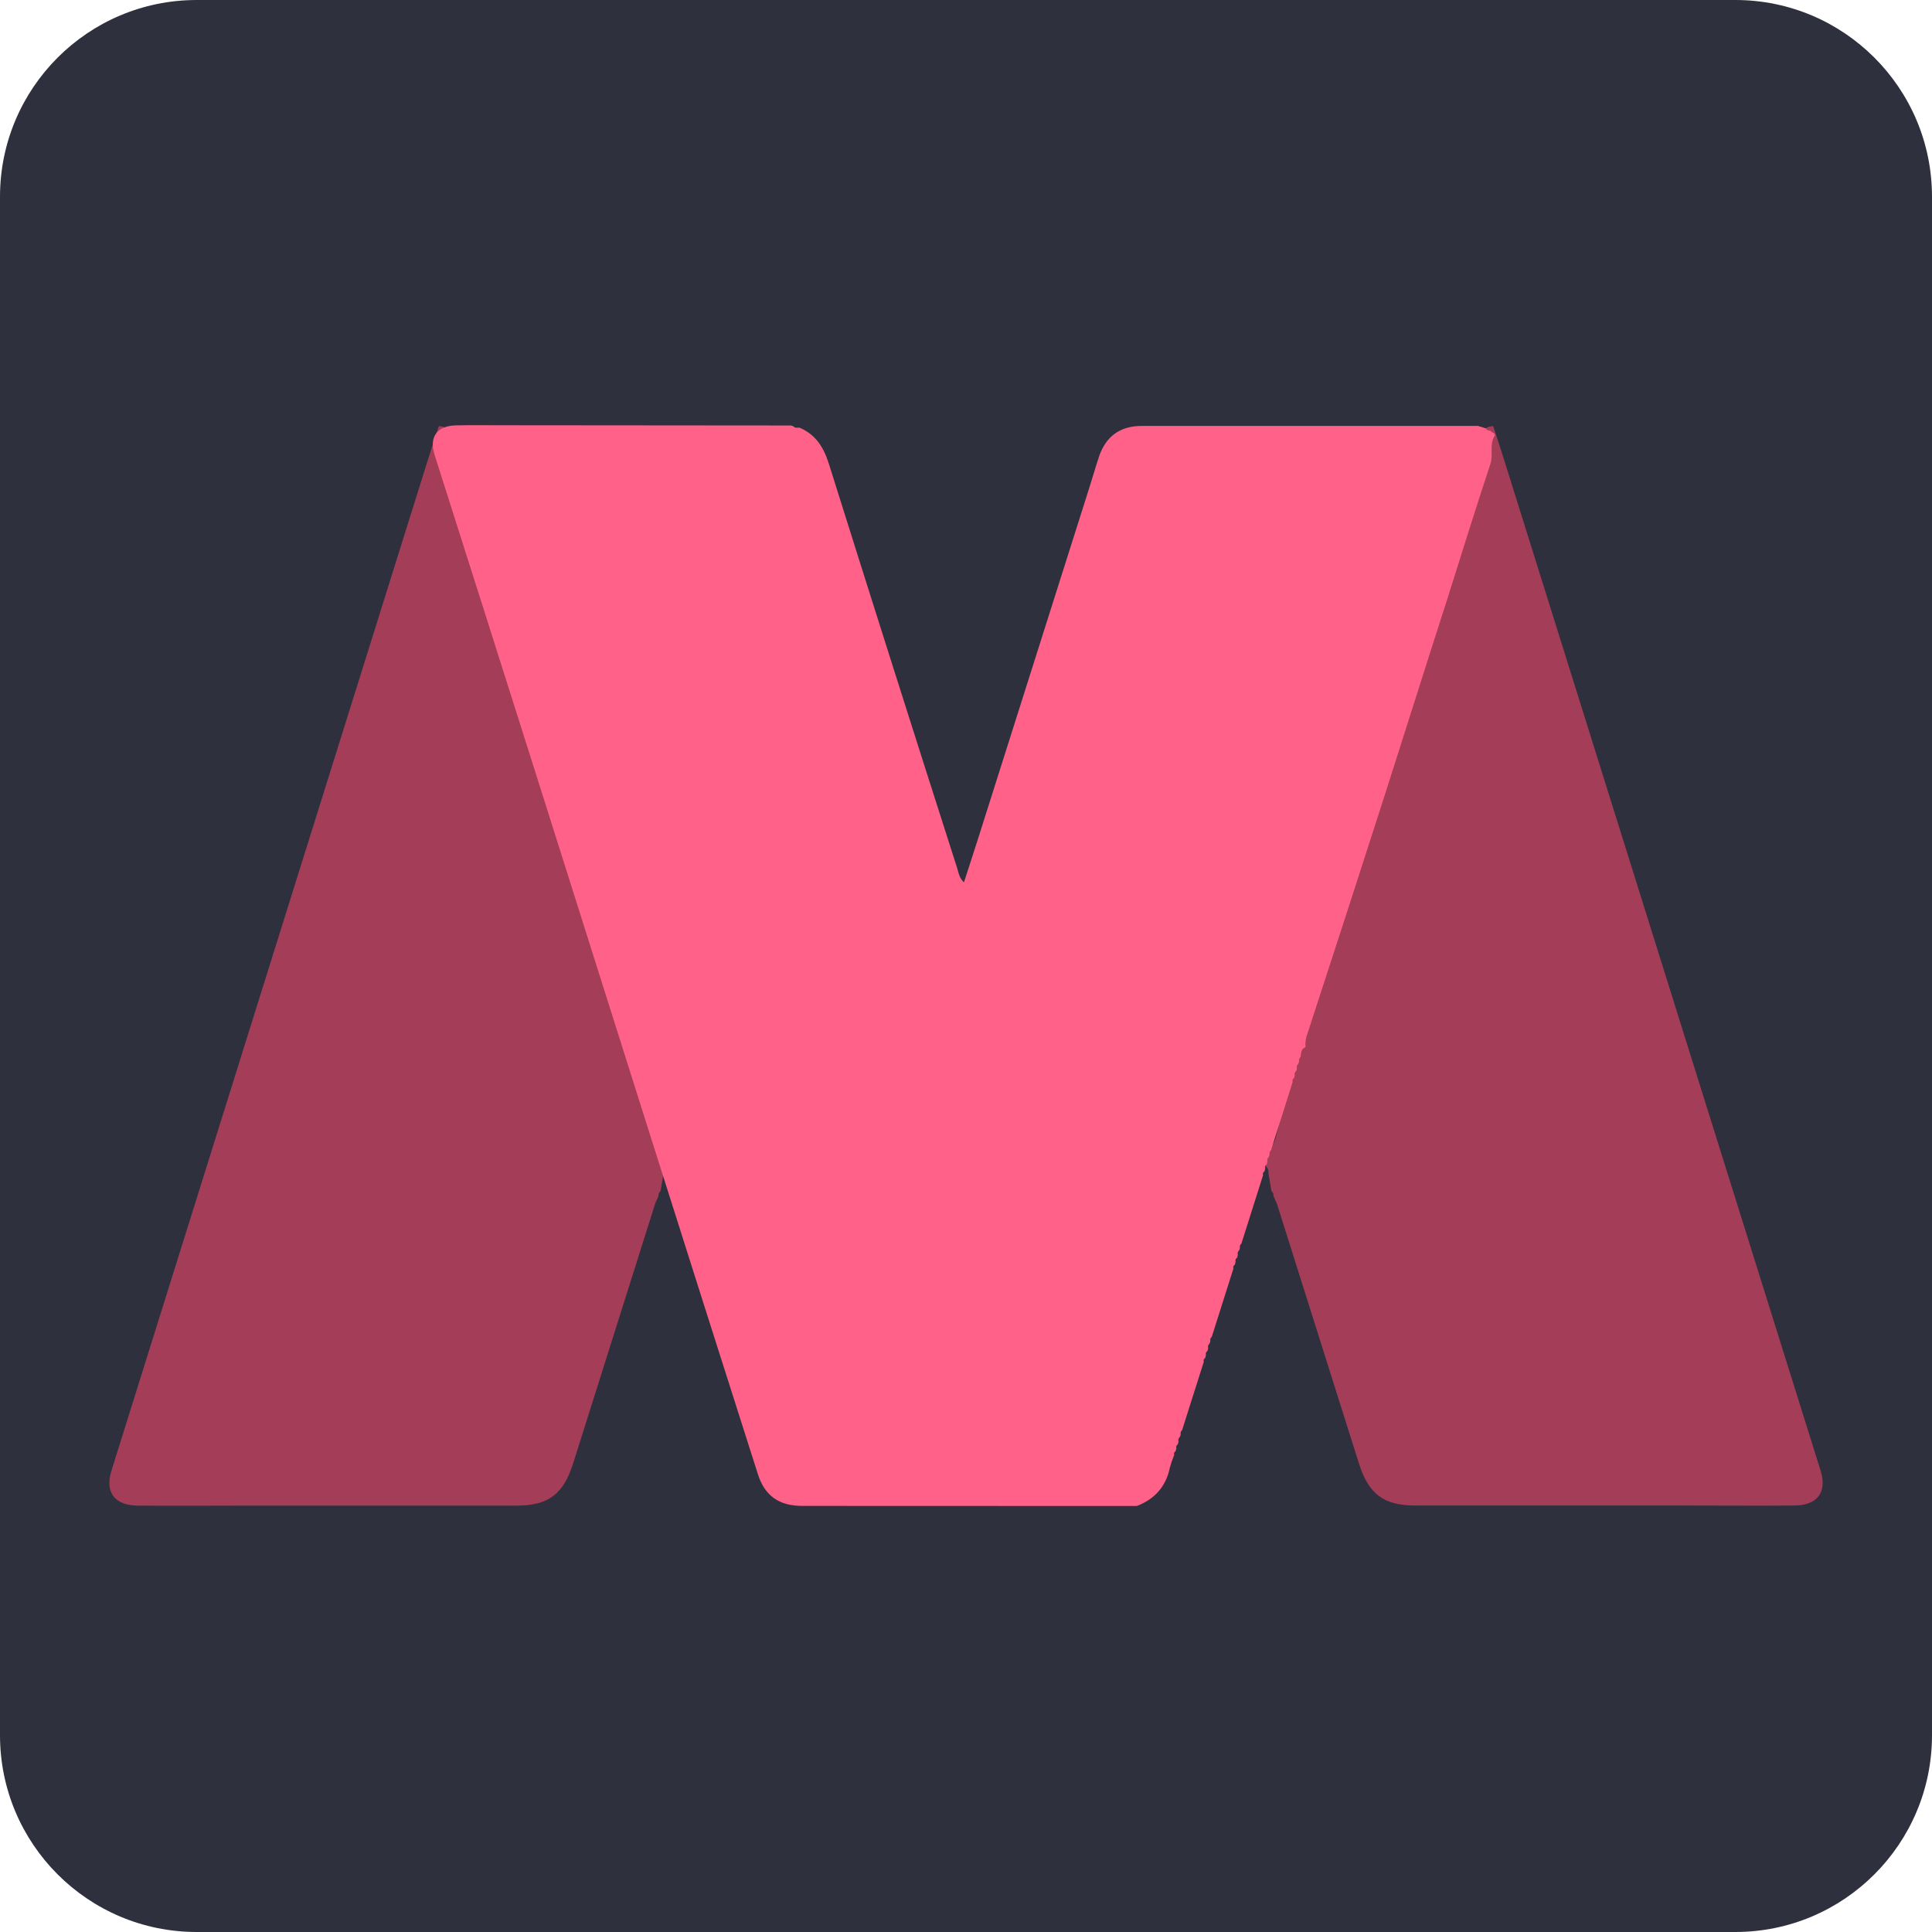
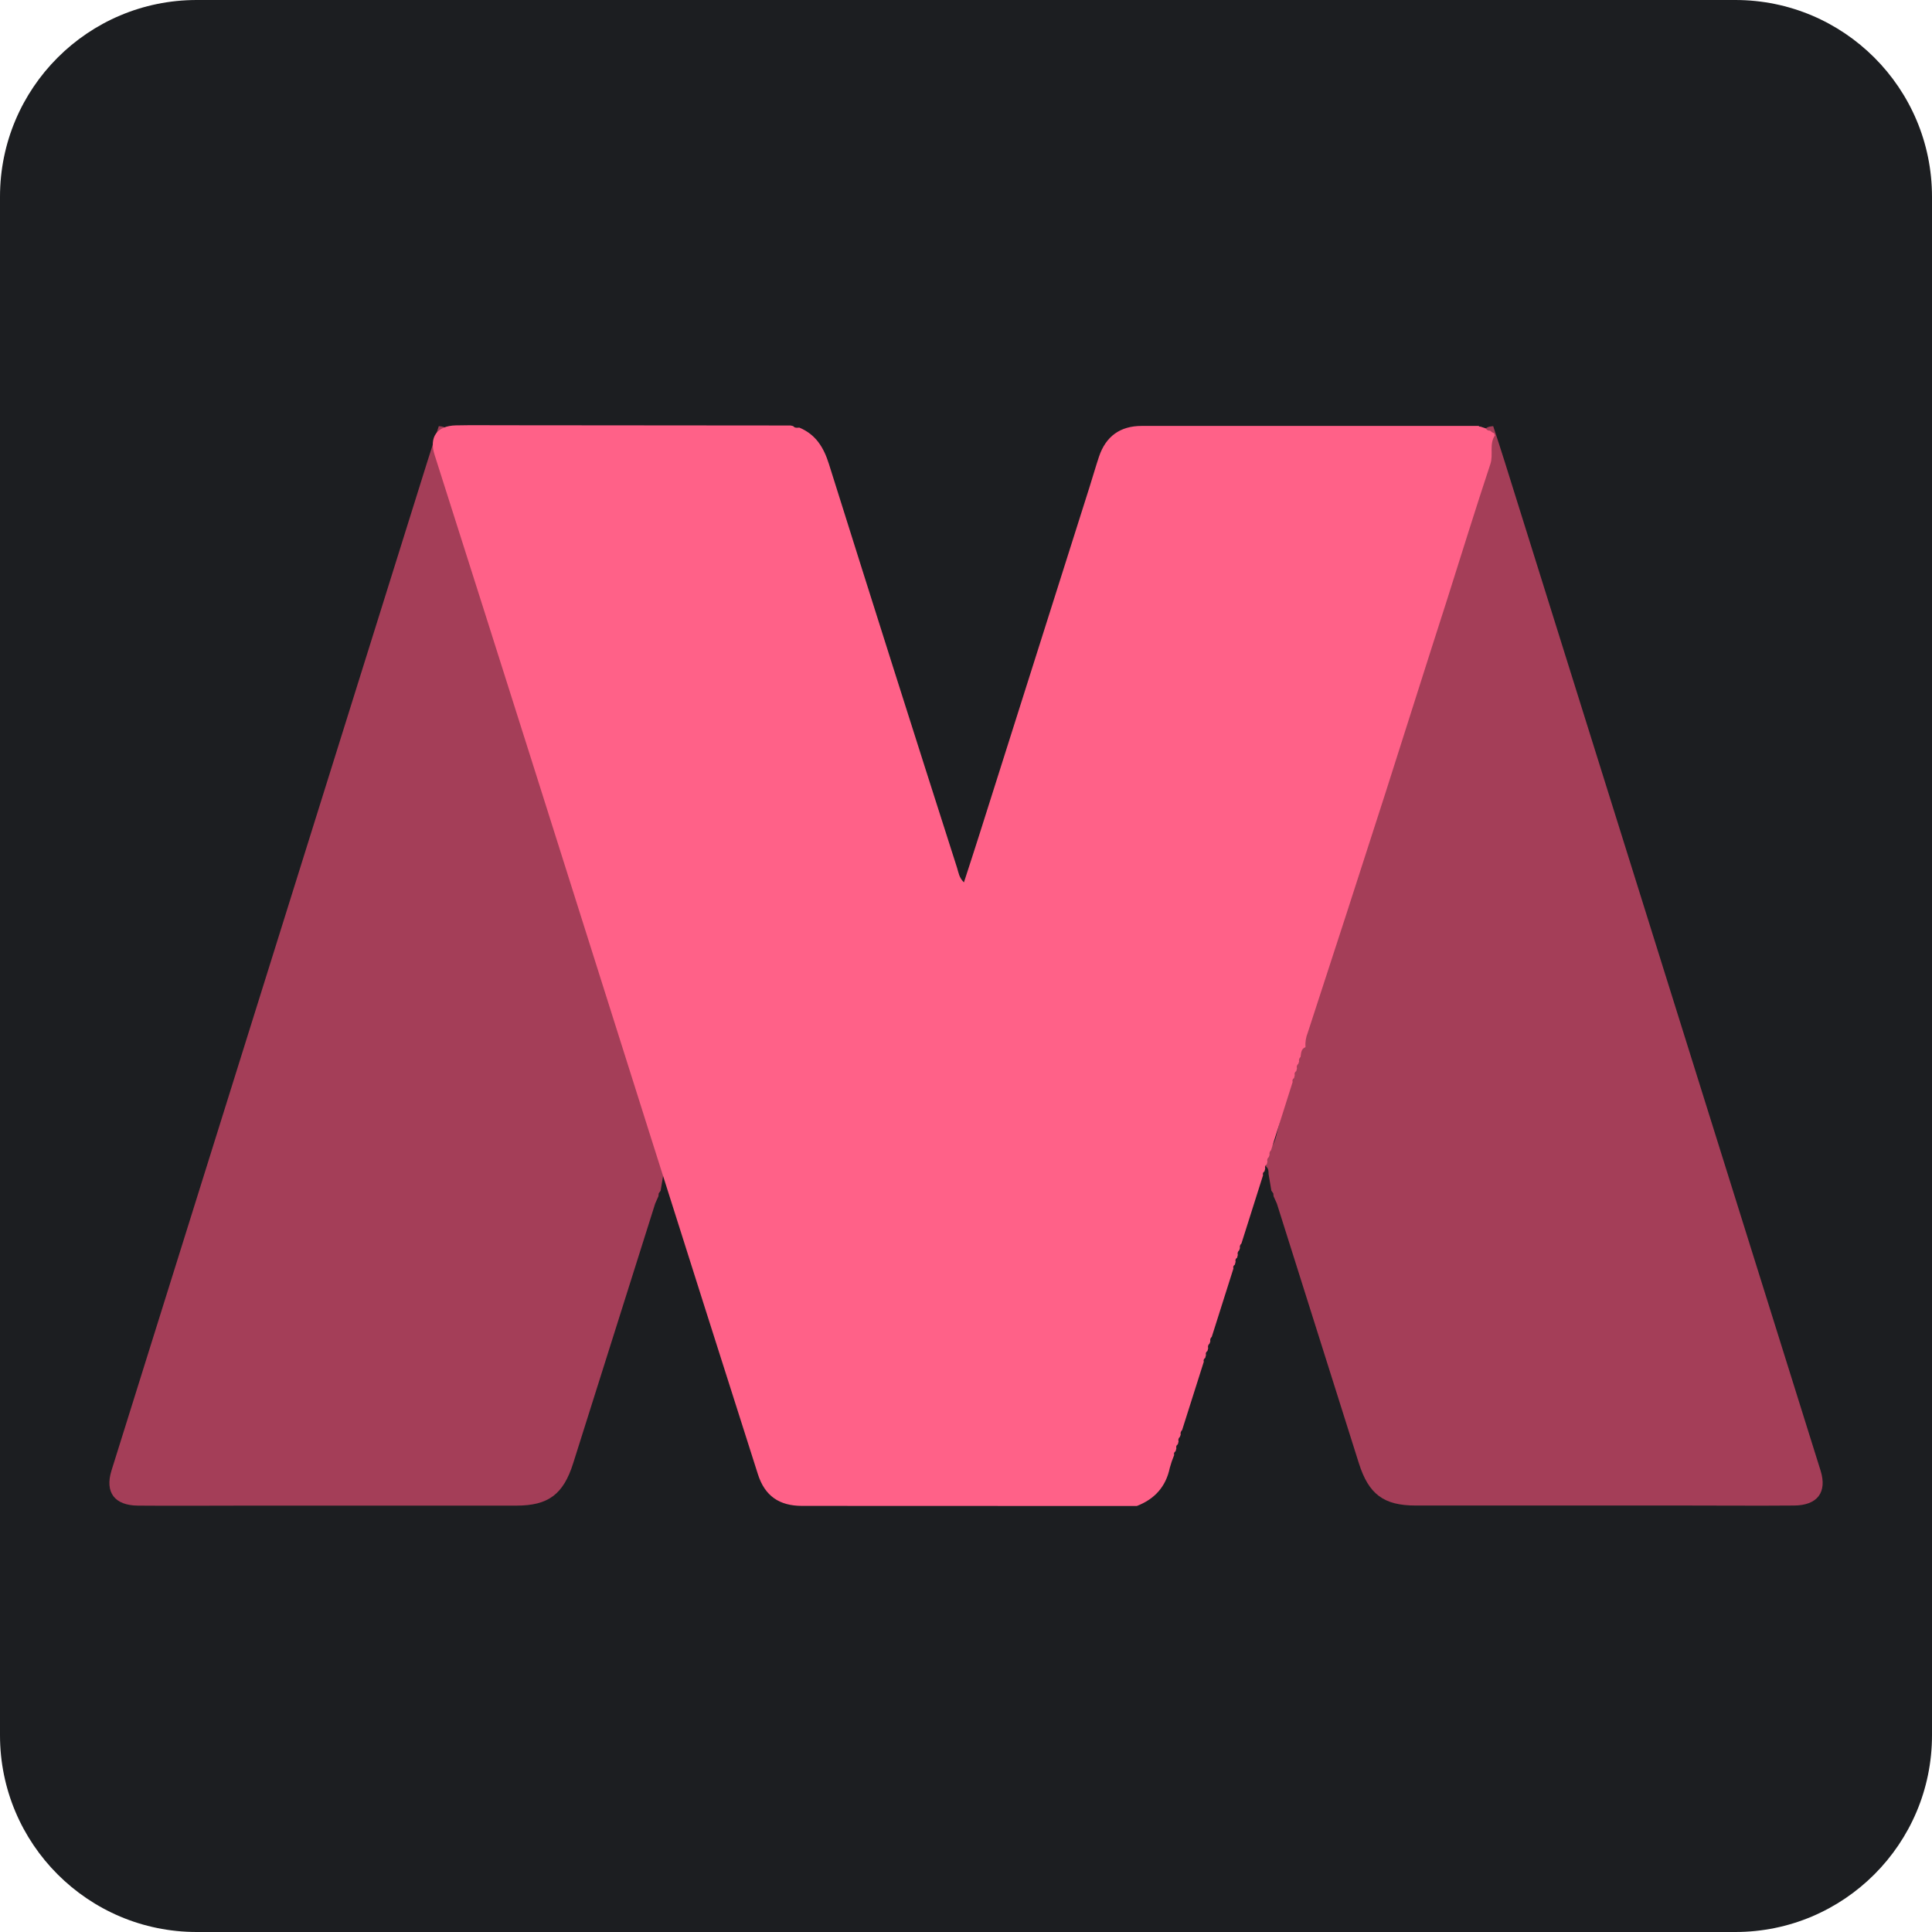
<svg xmlns="http://www.w3.org/2000/svg" viewBox="0 0 848 848">
  <defs>
    <style>
            .cls-1 {
-                 fill: #2E303E;
+                 fill: #1c1e21;
            }

            .cls-2 {
                fill: #A43E58;
            }

            .cls-3 {
                fill: #ff6188;
            }
        </style>
  </defs>
  <g id="Layer_2">
    <g id="Layer_1-2">
      <rect class="cls-1" width="848" height="848" rx="86.35" ry="86.35" />
      <path class="cls-2" d="M559,525.07l-.13-1.27-.83-1.17-1.24-7.37c0-1.18,0-2.38-1.06-3.19l-.08-.42c0-1.17,0-2.36-1.07-3.18l-.54-.19,0-2.07c3.86-1.21,5.38-4.46,6.2-8,3.75-15.93,9.53-31.27,13.53-47.11,1.64-6.5,5.08-12.28,5.94-19.14a68.86,68.86,0,0,1,5.24-19.23c4.29-9.62,6.35-19.86,9.4-29.81,3.79-12.37,6-25.26,10.31-37.44C610.56,328.59,614,310.94,620,294c4.06-11.49,6.92-23.41,10.72-35,3.18-9.71,6-19.58,8.85-29.32,3.81-13.18,7.39-26.47,11.37-39.63.73-2.43,2.4-2.87,4.46-3,1.64,5,3.32,10.08,4.9,15.14q69.41,221.65,138.8,443.31c2.95,9.42-1.34,15.23-11.58,15.31-16.05.14-32.11,0-48.16,0h-118c-14,0-20.61-4.92-24.92-18.56q-18-57-36-114C560,527.2,559.45,526.15,559,525.07Z" />
      <path class="cls-2" d="M289,525.07l.13-1.27.83-1.17,1.24-7.37c0-1.18,0-2.38,1.06-3.19l.08-.42c0-1.17,0-2.36,1.07-3.18l.54-.19,0-2.07c-3.86-1.21-5.38-4.46-6.2-8-3.75-15.93-9.53-31.27-13.53-47.11-1.64-6.5-5.08-12.28-5.94-19.14a68.86,68.86,0,0,0-5.24-19.23c-4.29-9.62-6.35-19.86-9.4-29.81-3.79-12.37-6-25.26-10.31-37.44C237.44,328.59,234,310.94,228,294c-4.06-11.49-6.92-23.41-10.72-35-3.18-9.71-6-19.58-8.85-29.32-3.81-13.18-7.39-26.47-11.37-39.63-.73-2.43-2.4-2.87-4.46-3-1.64,5-3.32,10.08-4.9,15.14Q118.3,423.88,48.91,645.53C46,655,50.25,660.76,60.49,660.85c16.05.14,32.11,0,48.16,0h118c14,0,20.61-4.92,24.92-18.56q18-57,36-114C288,527.2,288.55,526.15,289,525.07Z" />
      <path class="cls-3" d="M347,186.76l1.13.26c.74.9,1.73.77,2.71.66,7.19,3,10.7,8.64,13,16q27.88,88.71,56.25,177.26c.63,2,.83,4.23,3,6.36,2.24-6.93,4.4-13.48,6.48-20.06q24.34-76.75,48.66-153.5c1.41-4.43,2.68-8.91,4.15-13.32,3-8.92,9.32-13.47,18.71-13.47q74,0,147.93,0a.73.73,0,0,0,.79.3l2.18.72.22.12a1.81,1.81,0,0,0,1.8.94l.14.09.73.58,1,.53a2.43,2.43,0,0,0,.29.86c-2.62,3.84-.64,8.36-2,12.55-6.58,19.83-12.74,39.8-19.06,59.72C626,291.64,617.08,320,608,348.37q-16.86,52.49-34,104.91a14.1,14.1,0,0,0-1,6.35c-2,.79-1.9,2.63-2.15,4.29a2,2,0,0,0-.65,2l-.33,1a1.79,1.79,0,0,0-.6,2l-.31,1.22a1.45,1.45,0,0,0-.66,1.75L568,473.2a1.31,1.31,0,0,0-.62,1.67l-9.49,30a2,2,0,0,0-.65,2l-.34,1a1.8,1.8,0,0,0-.6,2l-.31,1.23a1.43,1.43,0,0,0-.65,1.74l-.34,1.34a1.26,1.26,0,0,0-.61,1.63l-9.5,30a2,2,0,0,0-.65,2l-.34,1a1.81,1.81,0,0,0-.59,2l-.32,1.23a1.44,1.44,0,0,0-.65,1.75l-.34,1.32a1.29,1.29,0,0,0-.61,1.64l-9.51,30a2,2,0,0,0-.64,2l-.35,1a1.8,1.8,0,0,0-.59,2l-.32,1.24a1.44,1.44,0,0,0-.65,1.74l-.34,1.32a1.3,1.3,0,0,0-.61,1.64l-9.52,30a2,2,0,0,0-.63,2l-.35,1a1.8,1.8,0,0,0-.58,2l-.32,1.25a1.42,1.42,0,0,0-.64,1.72l-.35,1.34a1.29,1.29,0,0,0-.61,1.63,45.44,45.44,0,0,0-1.92,5.61c-1.72,8.32-6.68,13.76-14.49,16.78l-146.91-.05c-10,0-16.35-4.33-19.39-13.87q-23.86-74.77-47.54-149.6-25.81-81.47-51.55-163-21.37-67.45-42.84-134.88c-2.46-7.76,1-12.71,9.32-12.91s16.66,0,25-.05Z" />
    </g>
  </g>
</svg>
